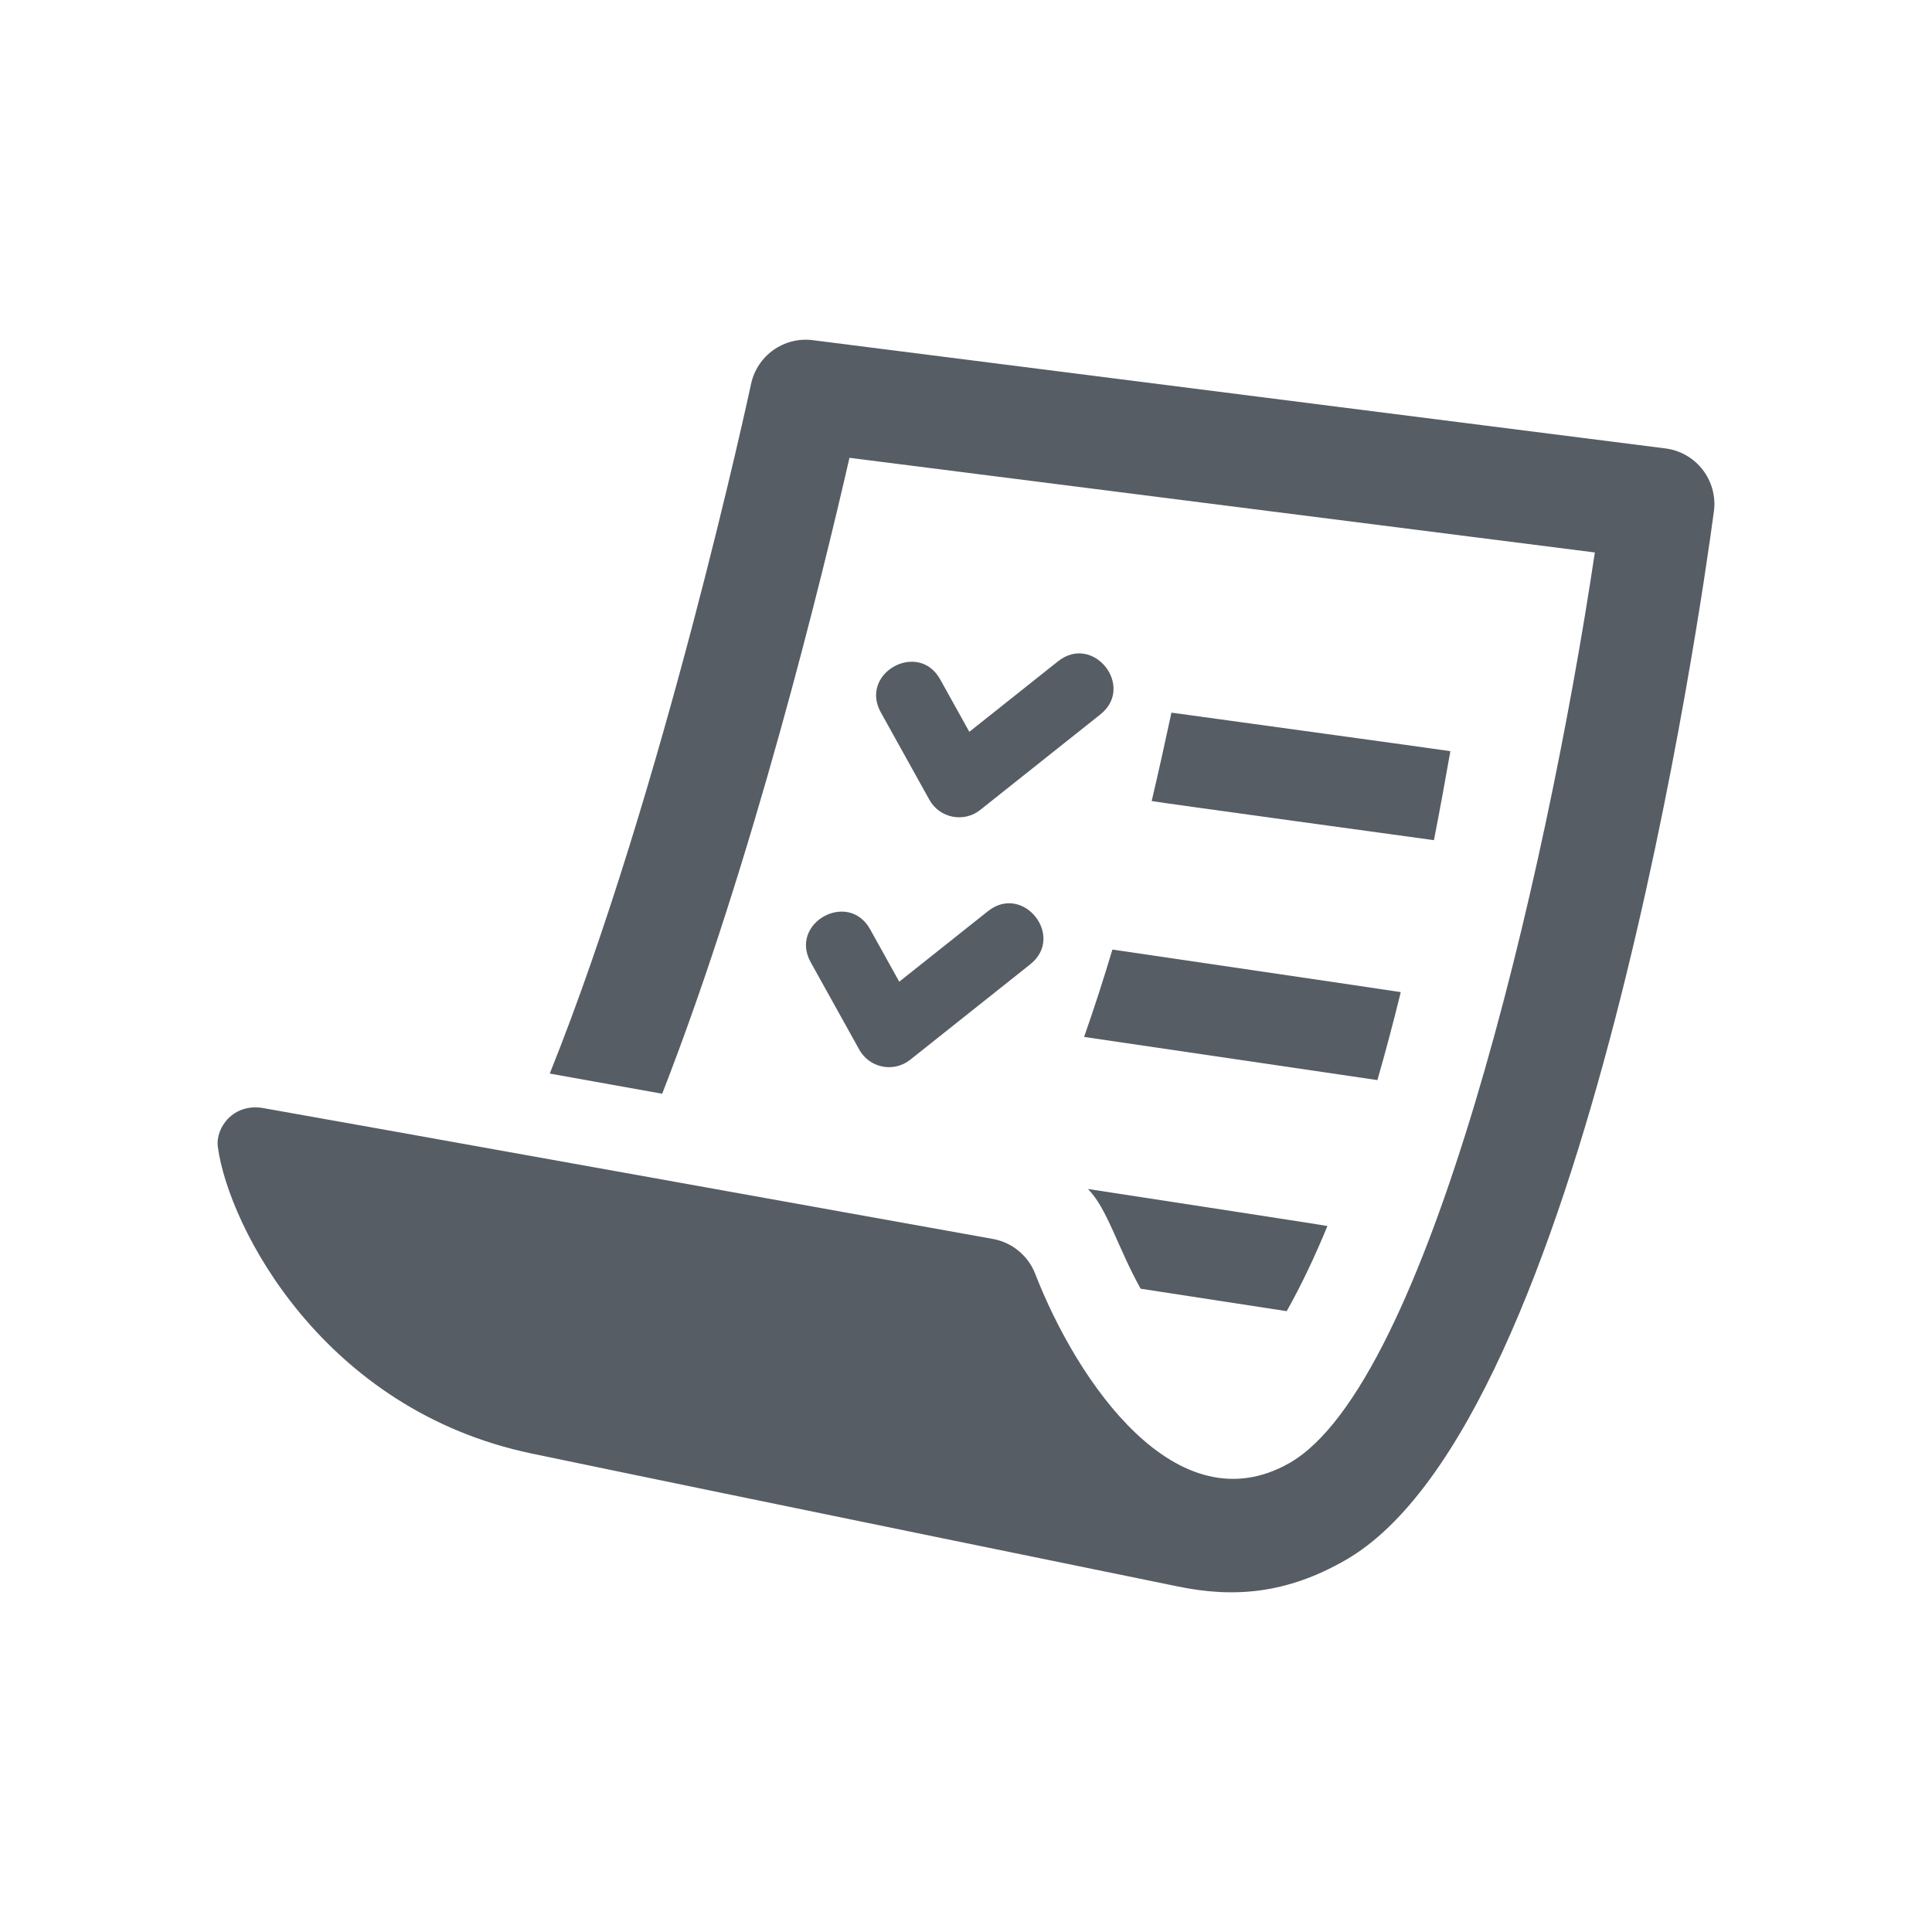
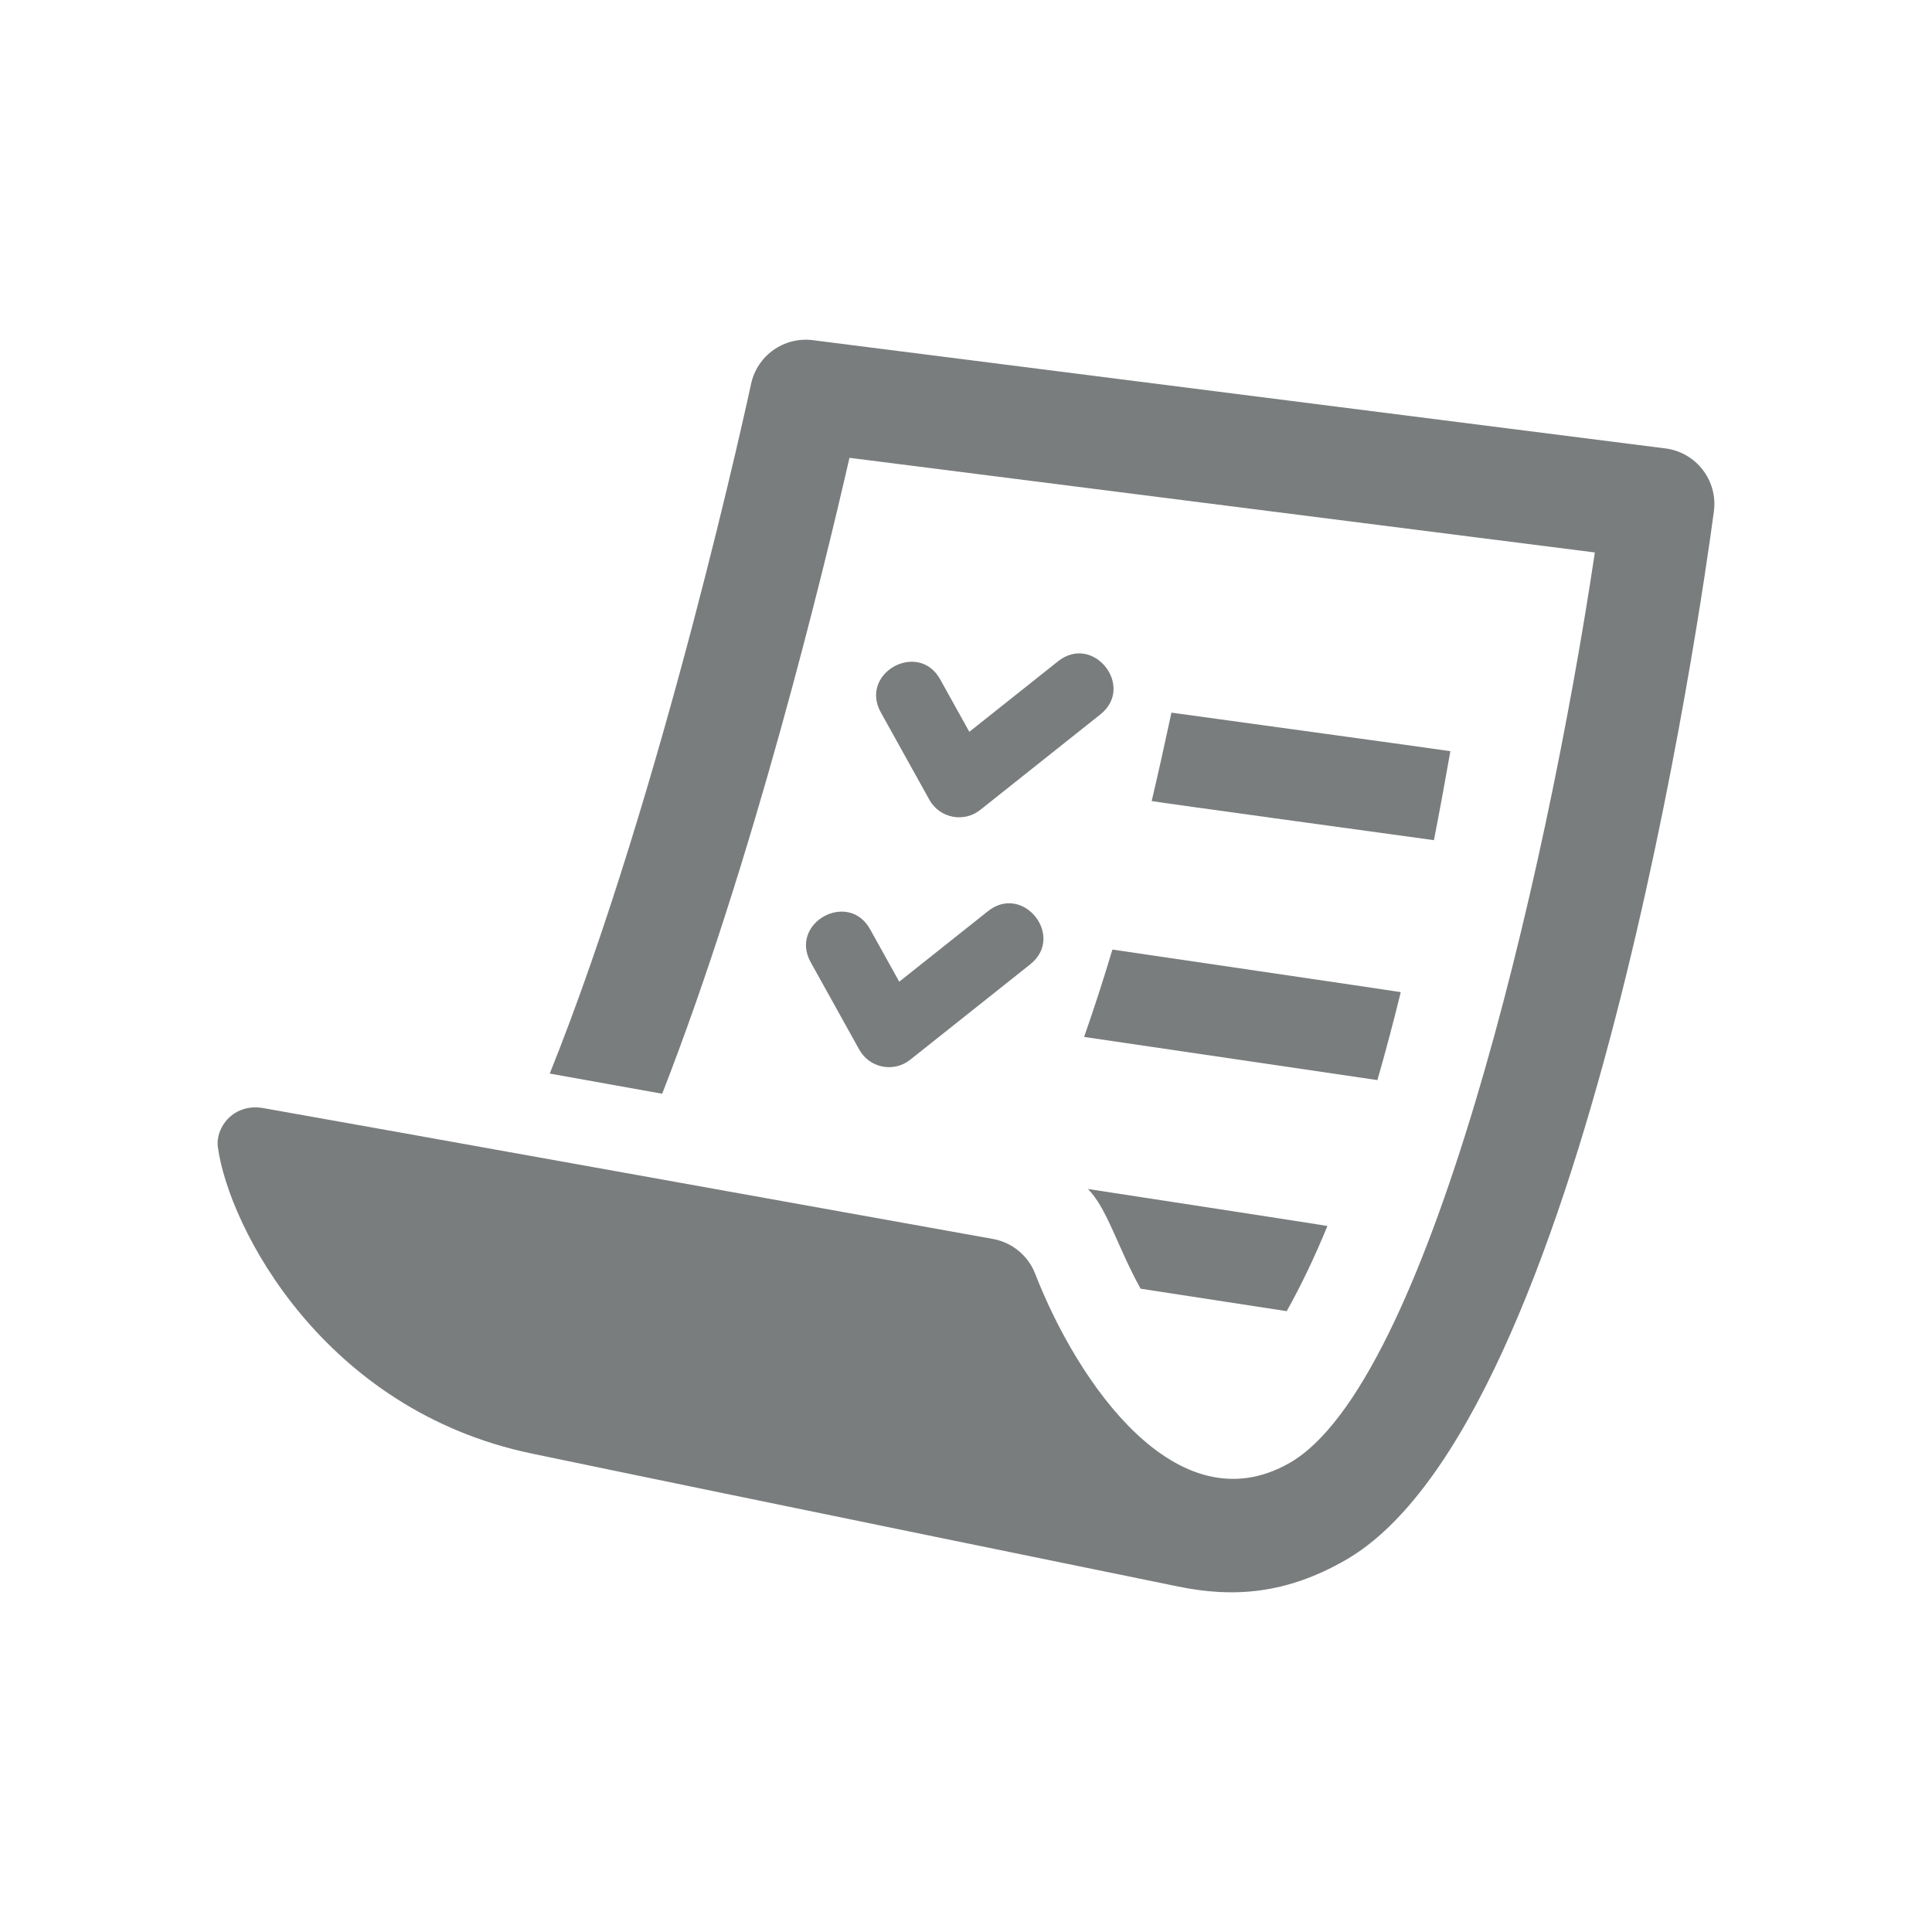
<svg xmlns="http://www.w3.org/2000/svg" version="1.2" baseProfile="tiny" x="0px" y="0px" width="128px" height="128px" viewBox="0 0 128 128" xml:space="preserve">
  <g id="_x31_28px_boxes">
    <rect fill="none" width="128" height="128" />
  </g>
  <g id="Production">
    <g>
-       <path fill="#565D64" d="M110.336,29.709l-56.48-7.171c-1.913-0.249-3.7,1.022-4.098,2.909    c-0.071,0.328-5.78,26.878-13.335,45.68l7.448,1.336c6.014-15.393,10.66-34.487,12.408-42.132l49.384,6.271    c-3.297,22.038-11.134,55.108-20.216,60.317c-7.481,4.285-14.064-5.331-16.86-12.52    c-0.467-1.209-1.533-2.088-2.808-2.316c0,0-46.78-8.412-48.363-8.674c-1.953-0.325-3.163,1.295-2.981,2.603    c0.739,5.317,6.999,17.412,20.794,20.289c14.477,3.02,42.81,8.807,42.81,8.807    c3.729,0.772,7.22,0.483,11.102-1.746c15.918-9.129,23.587-63.326,24.408-69.476    C113.823,31.843,112.381,29.969,110.336,29.709z" />
-       <path fill="#565D64" d="M70.1,43.811l-5.88,4.674l-1.931-3.475c-1.443-2.598-5.379-0.416-3.933,2.186l3.22,5.795    c0.671,1.207,2.274,1.538,3.367,0.668l7.958-6.326C75.228,45.483,72.429,41.958,70.1,43.811z" />
-       <path fill="#565D64" d="M53.711,63.751l3.221,5.795c0.671,1.207,2.273,1.537,3.367,0.668l7.958-6.326    c2.327-1.85-0.47-5.375-2.8-3.522l-5.88,4.674l-1.931-3.475C56.201,58.967,52.265,61.149,53.711,63.751z" />
-       <path fill="#565D64" d="M96.091,49.767c-0.238-0.048-18.239-2.519-18.48-2.553    c-0.414,1.935-0.846,3.887-1.309,5.858c0.258,0.064,18.436,2.555,18.7,2.591    C95.376,53.749,95.739,51.782,96.091,49.767z" />
-       <path fill="#565D64" d="M71.825,68.699l19.431,2.86c0.536-1.858,1.051-3.803,1.548-5.828    c-0.243-0.049-18.859-2.784-19.104-2.82C73.128,64.822,72.508,66.751,71.825,68.699z" />
-       <path fill="#565D64" d="M72.081,78.777c1.267,1.267,1.966,3.864,3.487,6.603l9.679,1.488    c0.947-1.684,1.845-3.569,2.699-5.641c-0.235-0.058-15.631-2.418-15.87-2.454    C72.077,78.774,72.079,78.775,72.081,78.777z" />
+       <path fill="#7a7D7d" d="M110.336,29.709l-56.48-7.171c-1.913-0.249-3.7,1.022-4.098,2.909    c-0.071,0.328-5.78,26.878-13.335,45.68l7.448,1.336c6.014-15.393,10.66-34.487,12.408-42.132l49.384,6.271    c-3.297,22.038-11.134,55.108-20.216,60.317c-7.481,4.285-14.064-5.331-16.86-12.52    c-0.467-1.209-1.533-2.088-2.808-2.316c0,0-46.78-8.412-48.363-8.674c-1.953-0.325-3.163,1.295-2.981,2.603    c0.739,5.317,6.999,17.412,20.794,20.289c14.477,3.02,42.81,8.807,42.81,8.807    c3.729,0.772,7.22,0.483,11.102-1.746c15.918-9.129,23.587-63.326,24.408-69.476    C113.823,31.843,112.381,29.969,110.336,29.709z" />
+       <path fill="#7a7D7d" d="M70.1,43.811l-5.88,4.674l-1.931-3.475c-1.443-2.598-5.379-0.416-3.933,2.186l3.22,5.795    c0.671,1.207,2.274,1.538,3.367,0.668l7.958-6.326C75.228,45.483,72.429,41.958,70.1,43.811z" />
+       <path fill="#7a7D7d" d="M53.711,63.751l3.221,5.795c0.671,1.207,2.273,1.537,3.367,0.668l7.958-6.326    c2.327-1.85-0.47-5.375-2.8-3.522l-5.88,4.674l-1.931-3.475C56.201,58.967,52.265,61.149,53.711,63.751z" />
+       <path fill="#7a7D7d" d="M96.091,49.767c-0.238-0.048-18.239-2.519-18.48-2.553    c-0.414,1.935-0.846,3.887-1.309,5.858c0.258,0.064,18.436,2.555,18.7,2.591    C95.376,53.749,95.739,51.782,96.091,49.767z" />
+       <path fill="#7a7D7d" d="M71.825,68.699l19.431,2.86c0.536-1.858,1.051-3.803,1.548-5.828    c-0.243-0.049-18.859-2.784-19.104-2.82C73.128,64.822,72.508,66.751,71.825,68.699z" />
+       <path fill="#7a7D7d" d="M72.081,78.777c1.267,1.267,1.966,3.864,3.487,6.603l9.679,1.488    c0.947-1.684,1.845-3.569,2.699-5.641c-0.235-0.058-15.631-2.418-15.87-2.454    C72.077,78.774,72.079,78.775,72.081,78.777z" />
    </g>
  </g>
</svg>
